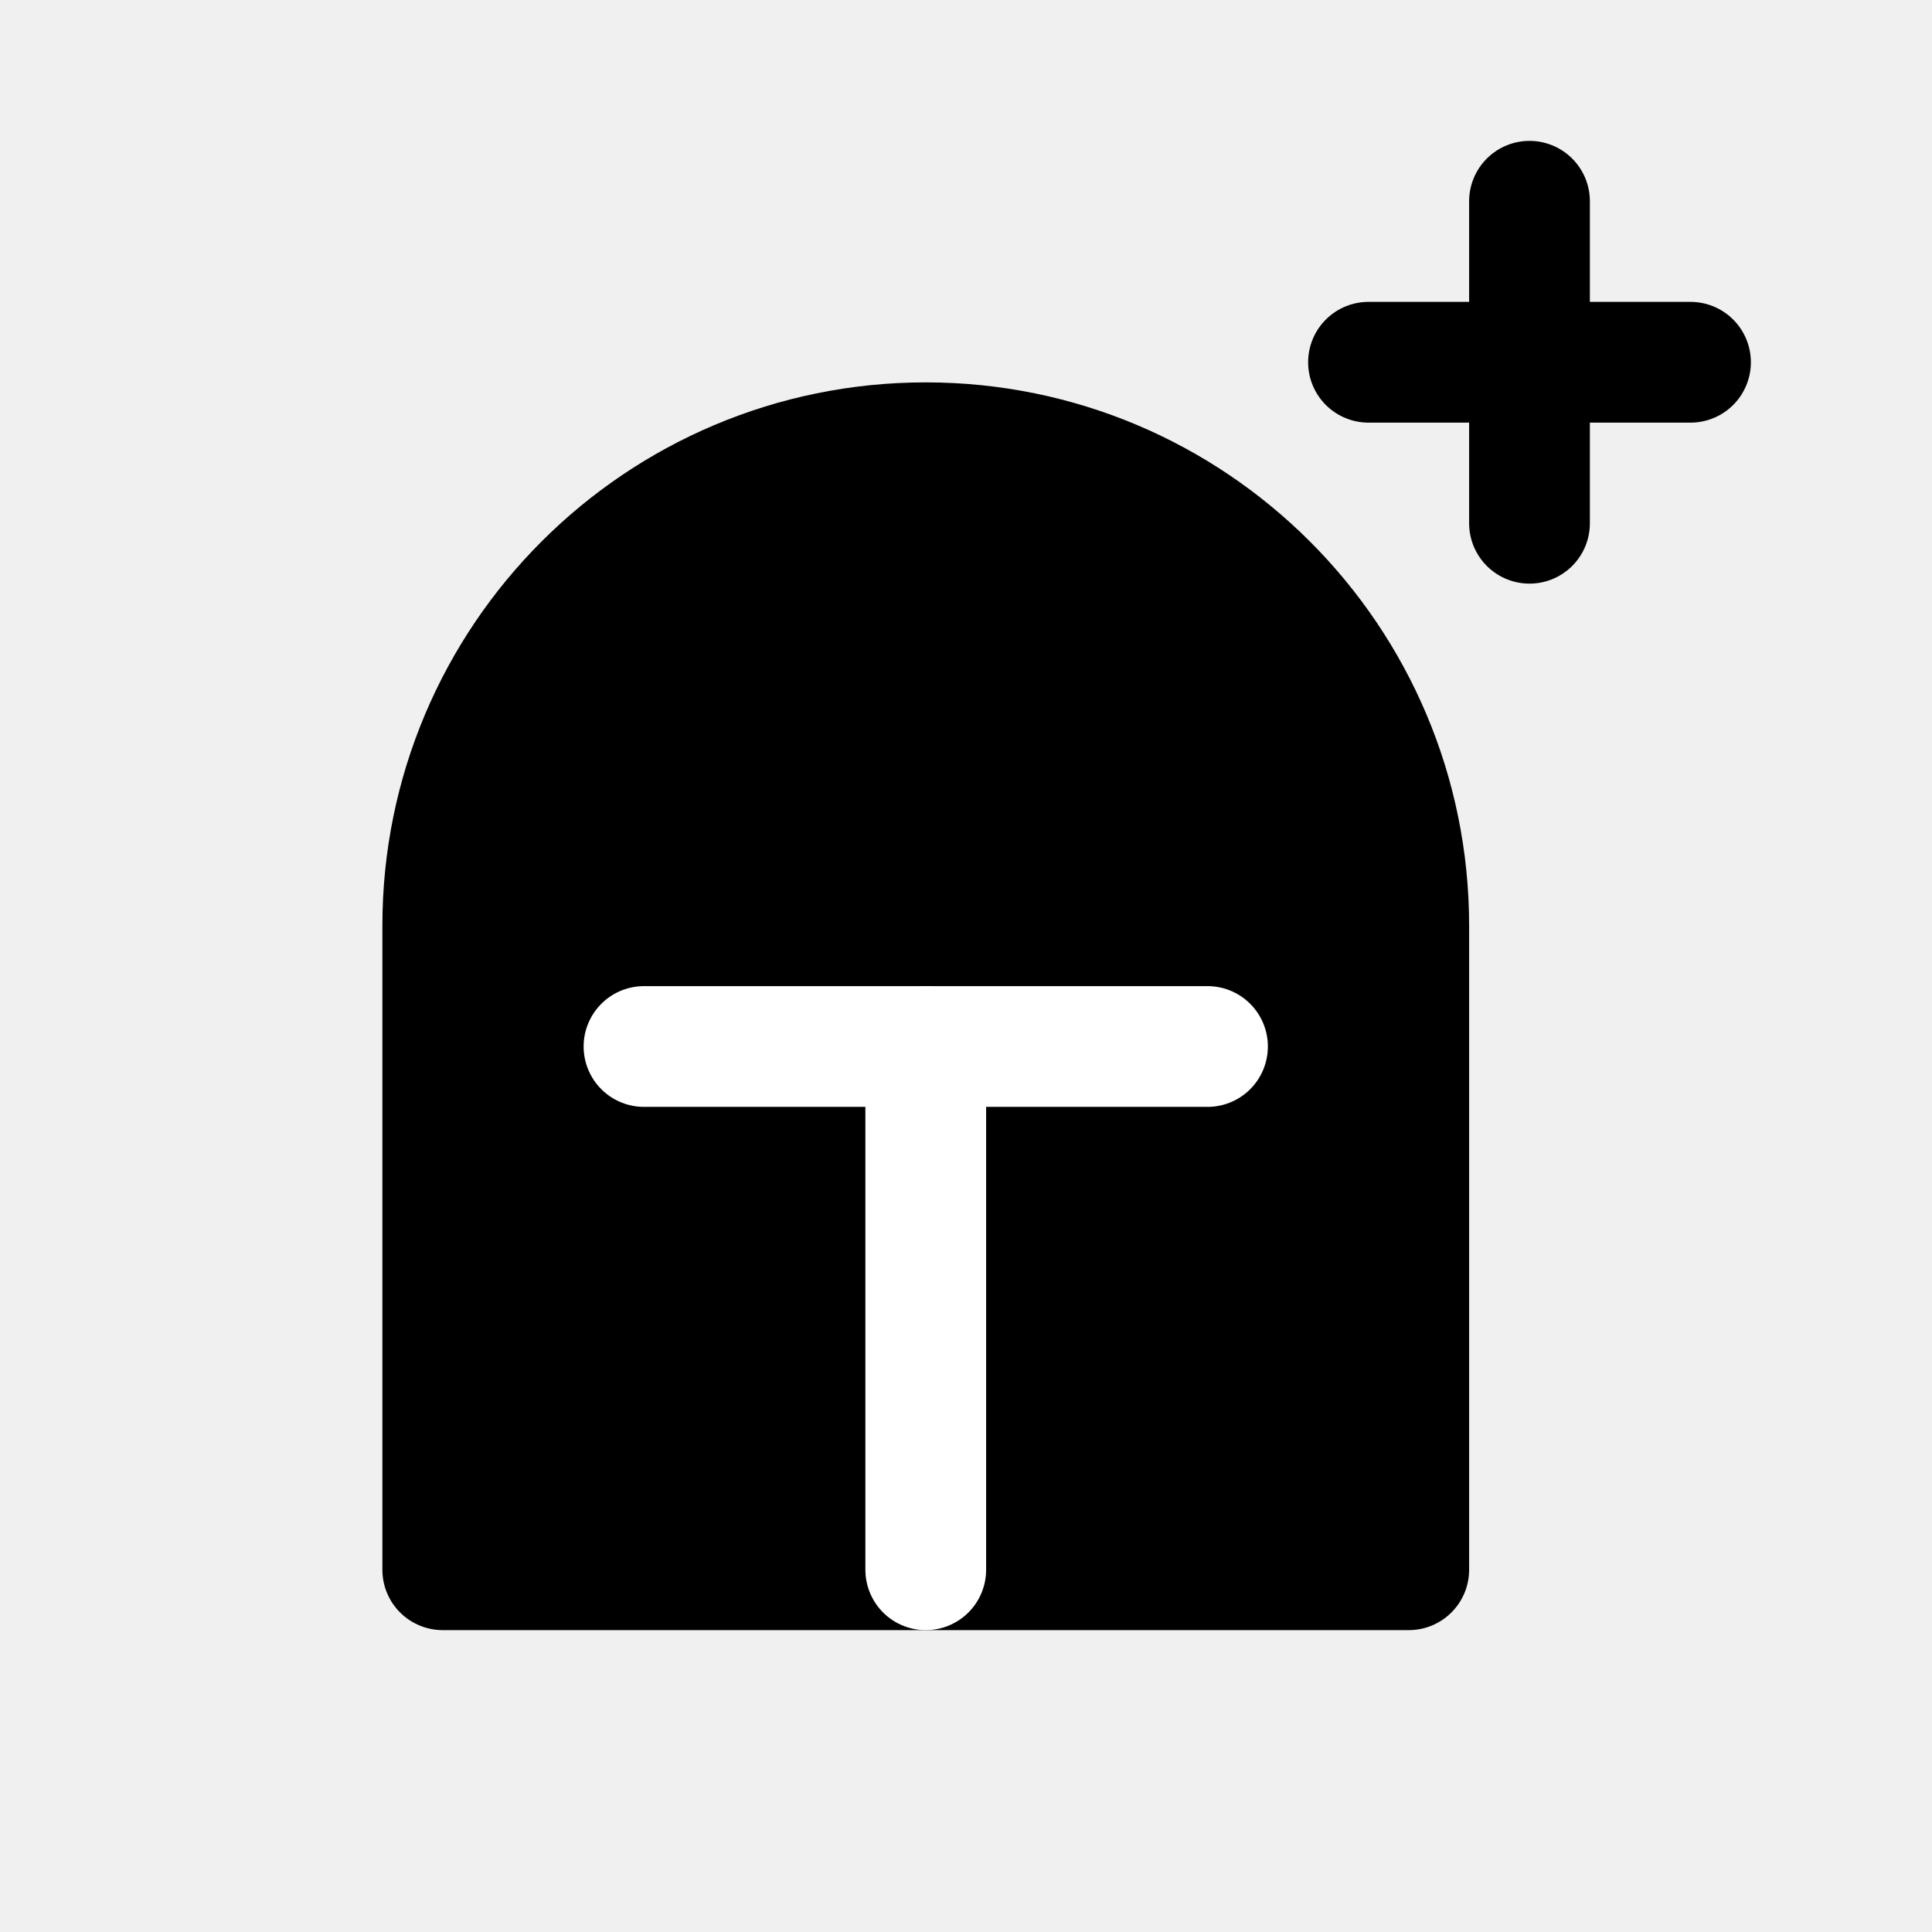
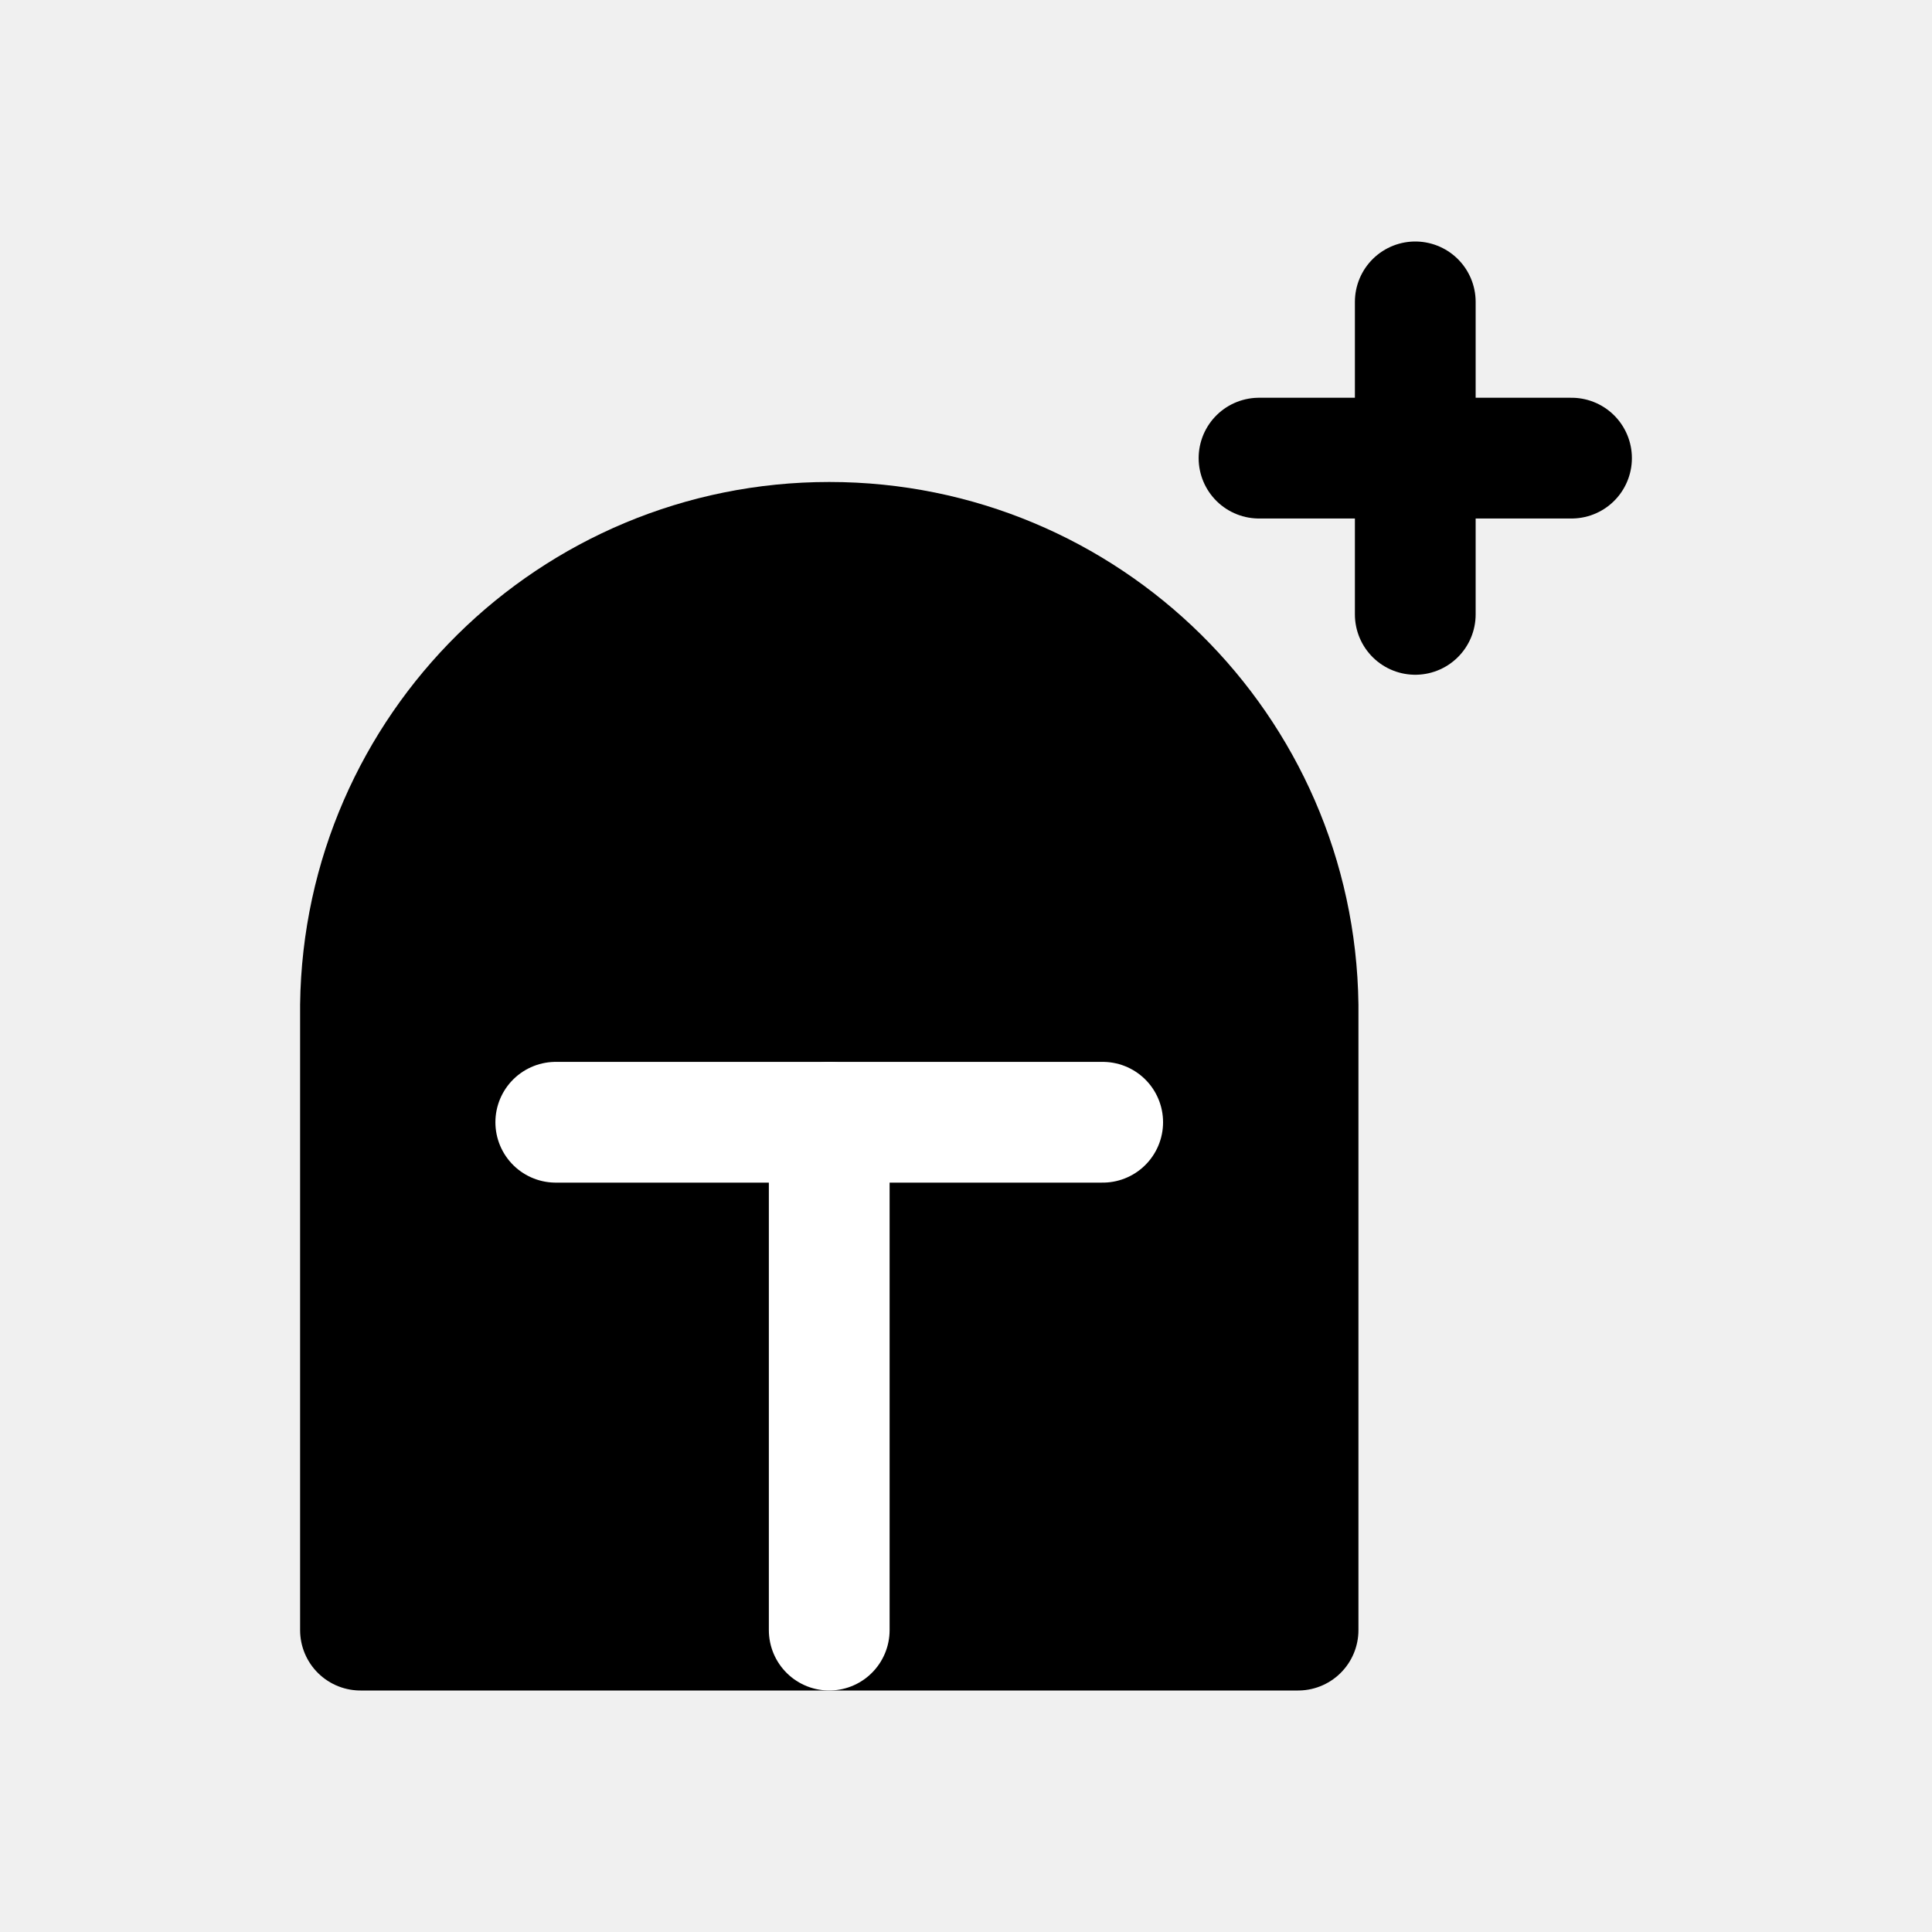
<svg xmlns="http://www.w3.org/2000/svg" width="24" height="24" viewBox="0 0 24 24">
-   <path d="M5.5 11.5a6 6 0 0 1 12 0v8h-12z" fill="#000000" stroke="#000000" stroke-width="1.5" stroke-linecap="round" stroke-linejoin="round" />
-   <path d="M8 13h7" fill="none" stroke="#ffffff" stroke-width="1.5" stroke-linecap="round" stroke-linejoin="round" />
-   <path d="M11.5 13v6.5" fill="none" stroke="#ffffff" stroke-width="1.5" stroke-linecap="round" stroke-linejoin="round" />
-   <path d="M19 2.5v4M17 4.5h4" fill="none" stroke="#000000" stroke-width="1.5" stroke-linecap="round" stroke-linejoin="round" />
+   <path d="M 4.478 12.485 a 5.824 5.824 0 0 1 11.647 0 v 7.765 h -11.647 z" fill="#000000" stroke="#000000" stroke-width="1.5" stroke-linecap="round" stroke-linejoin="round" />
+   <path d="M 6.904 13.941 h 6.794" fill="none" stroke="#ffffff" stroke-width="1.5" stroke-linecap="round" stroke-linejoin="round" />
+   <path d="M 10.301 13.941 v 6.309" fill="none" stroke="#ffffff" stroke-width="1.5" stroke-linecap="round" stroke-linejoin="round" />
+   <path d="M 17.581 3.75 v 3.882 M 15.64 5.691 h 3.882" fill="none" stroke="#000000" stroke-width="1.5" stroke-linecap="round" stroke-linejoin="round" />
</svg>
